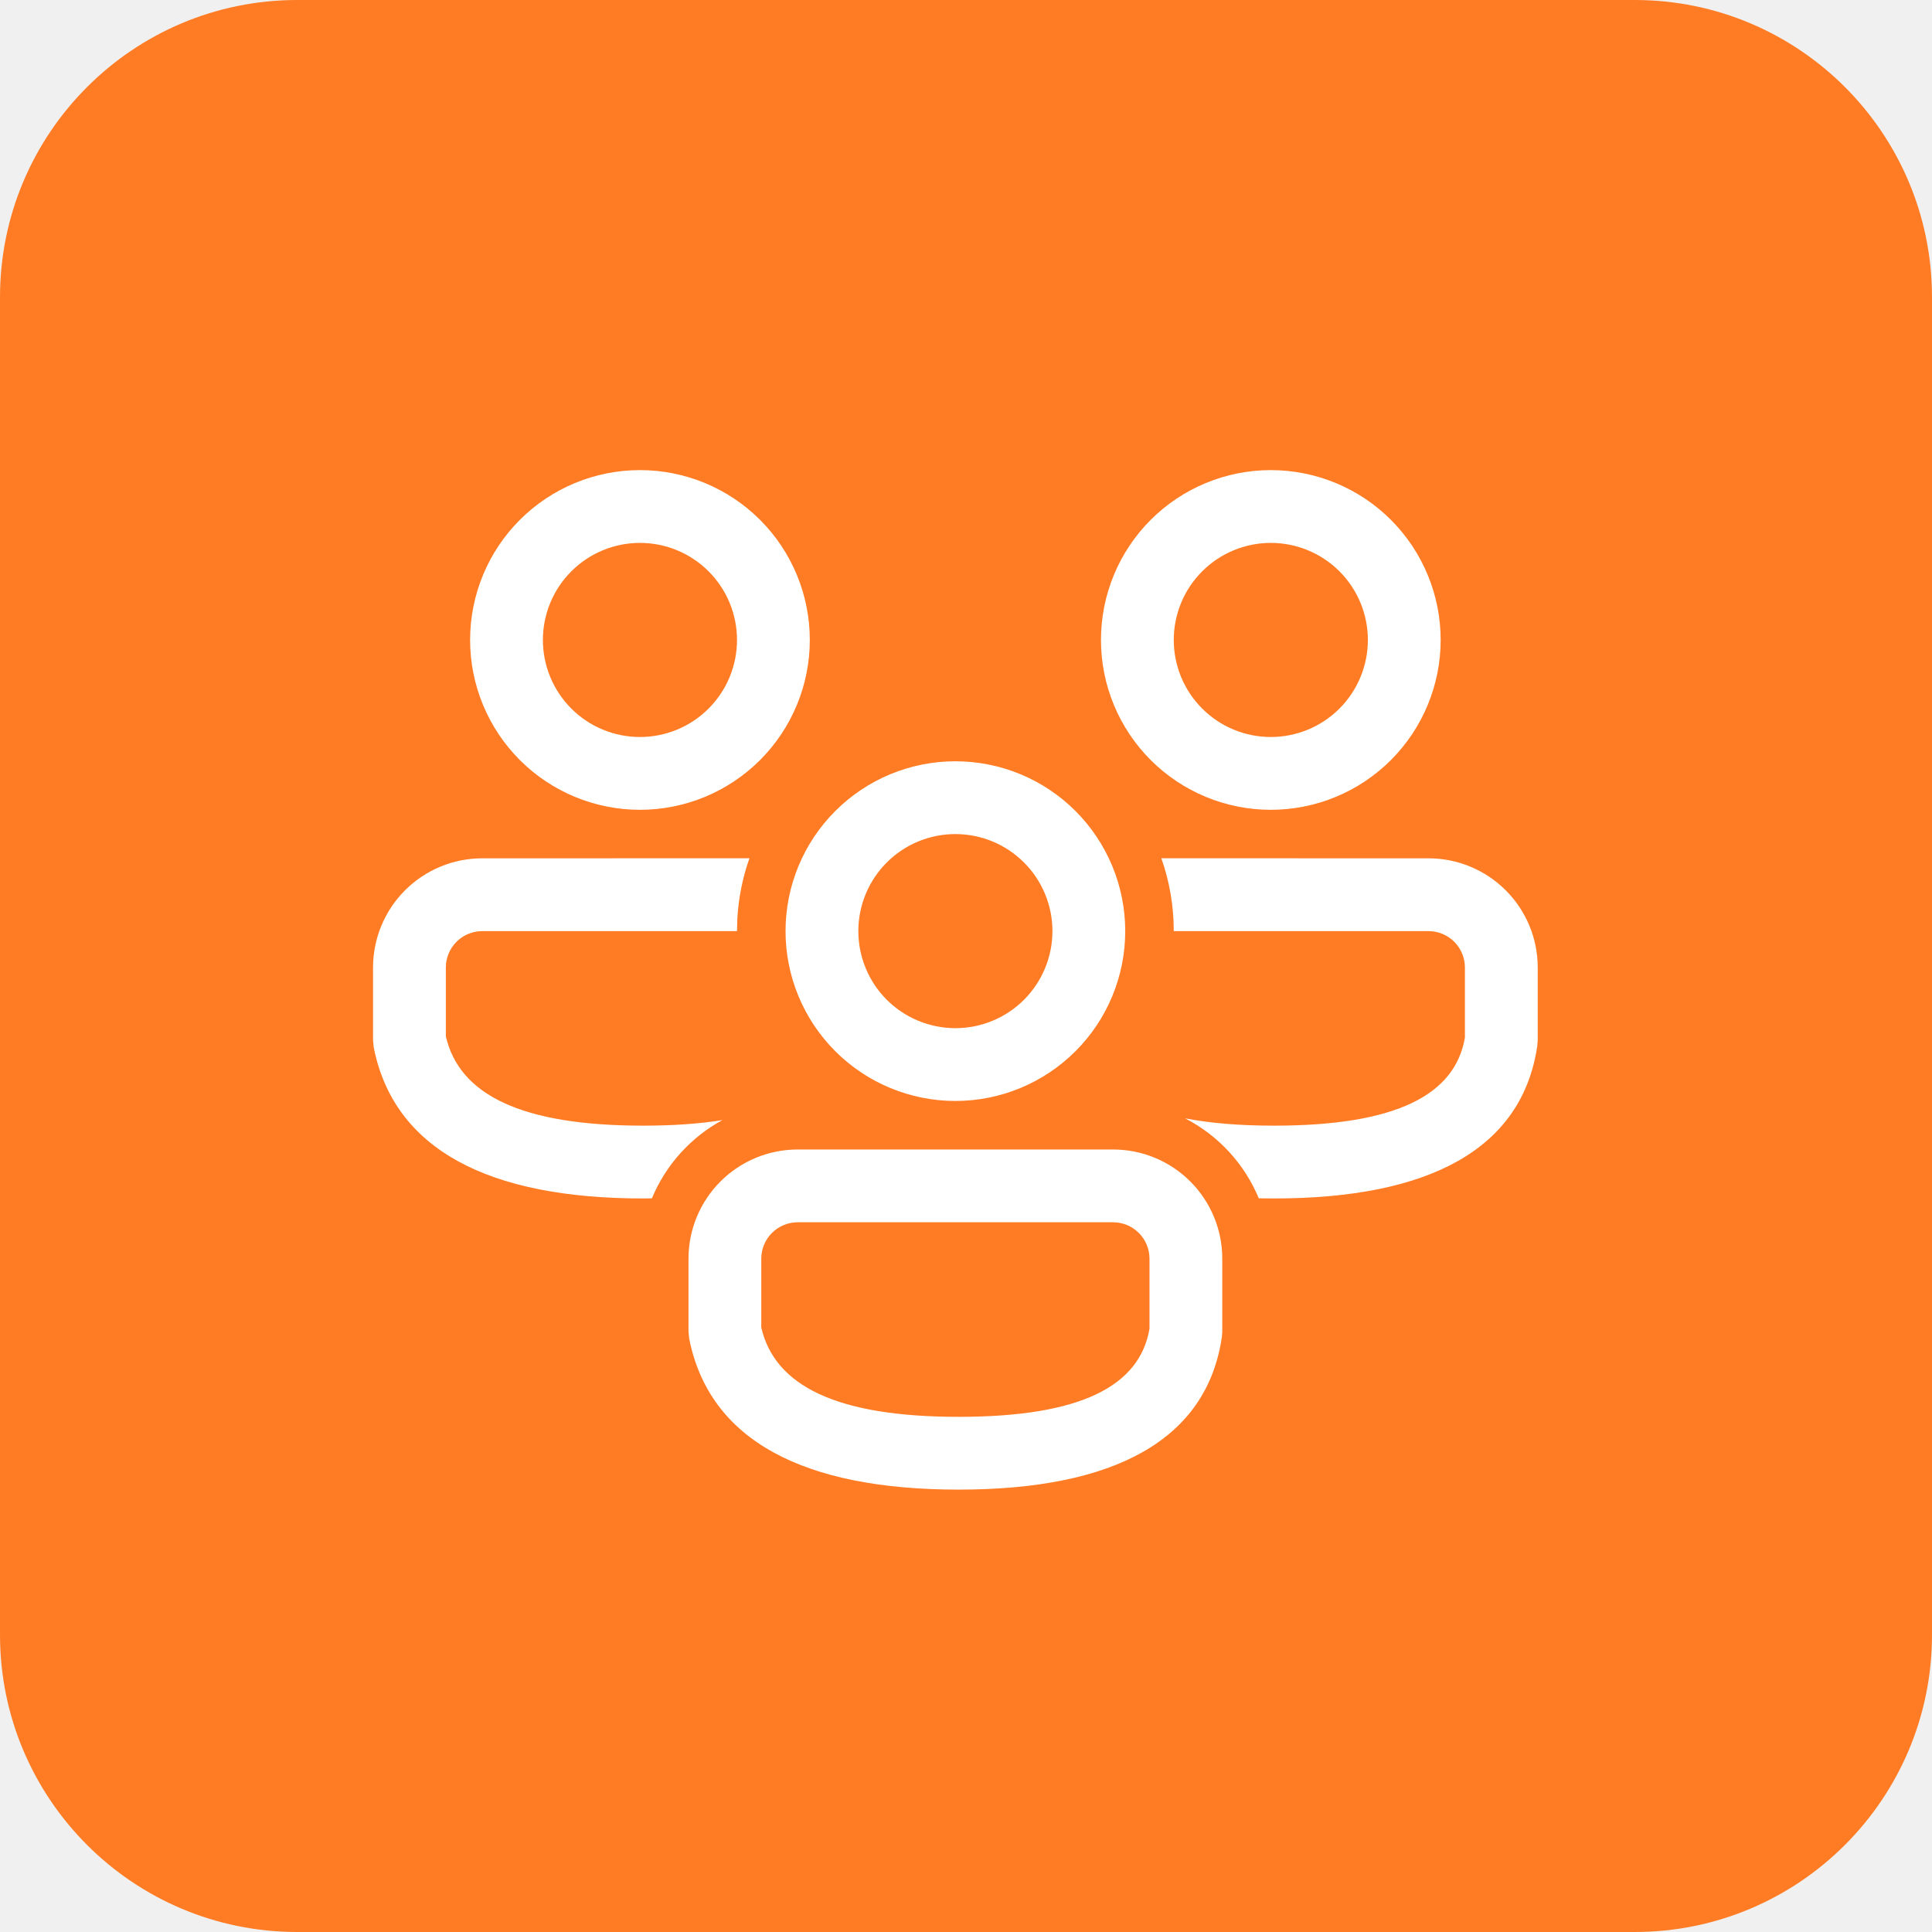
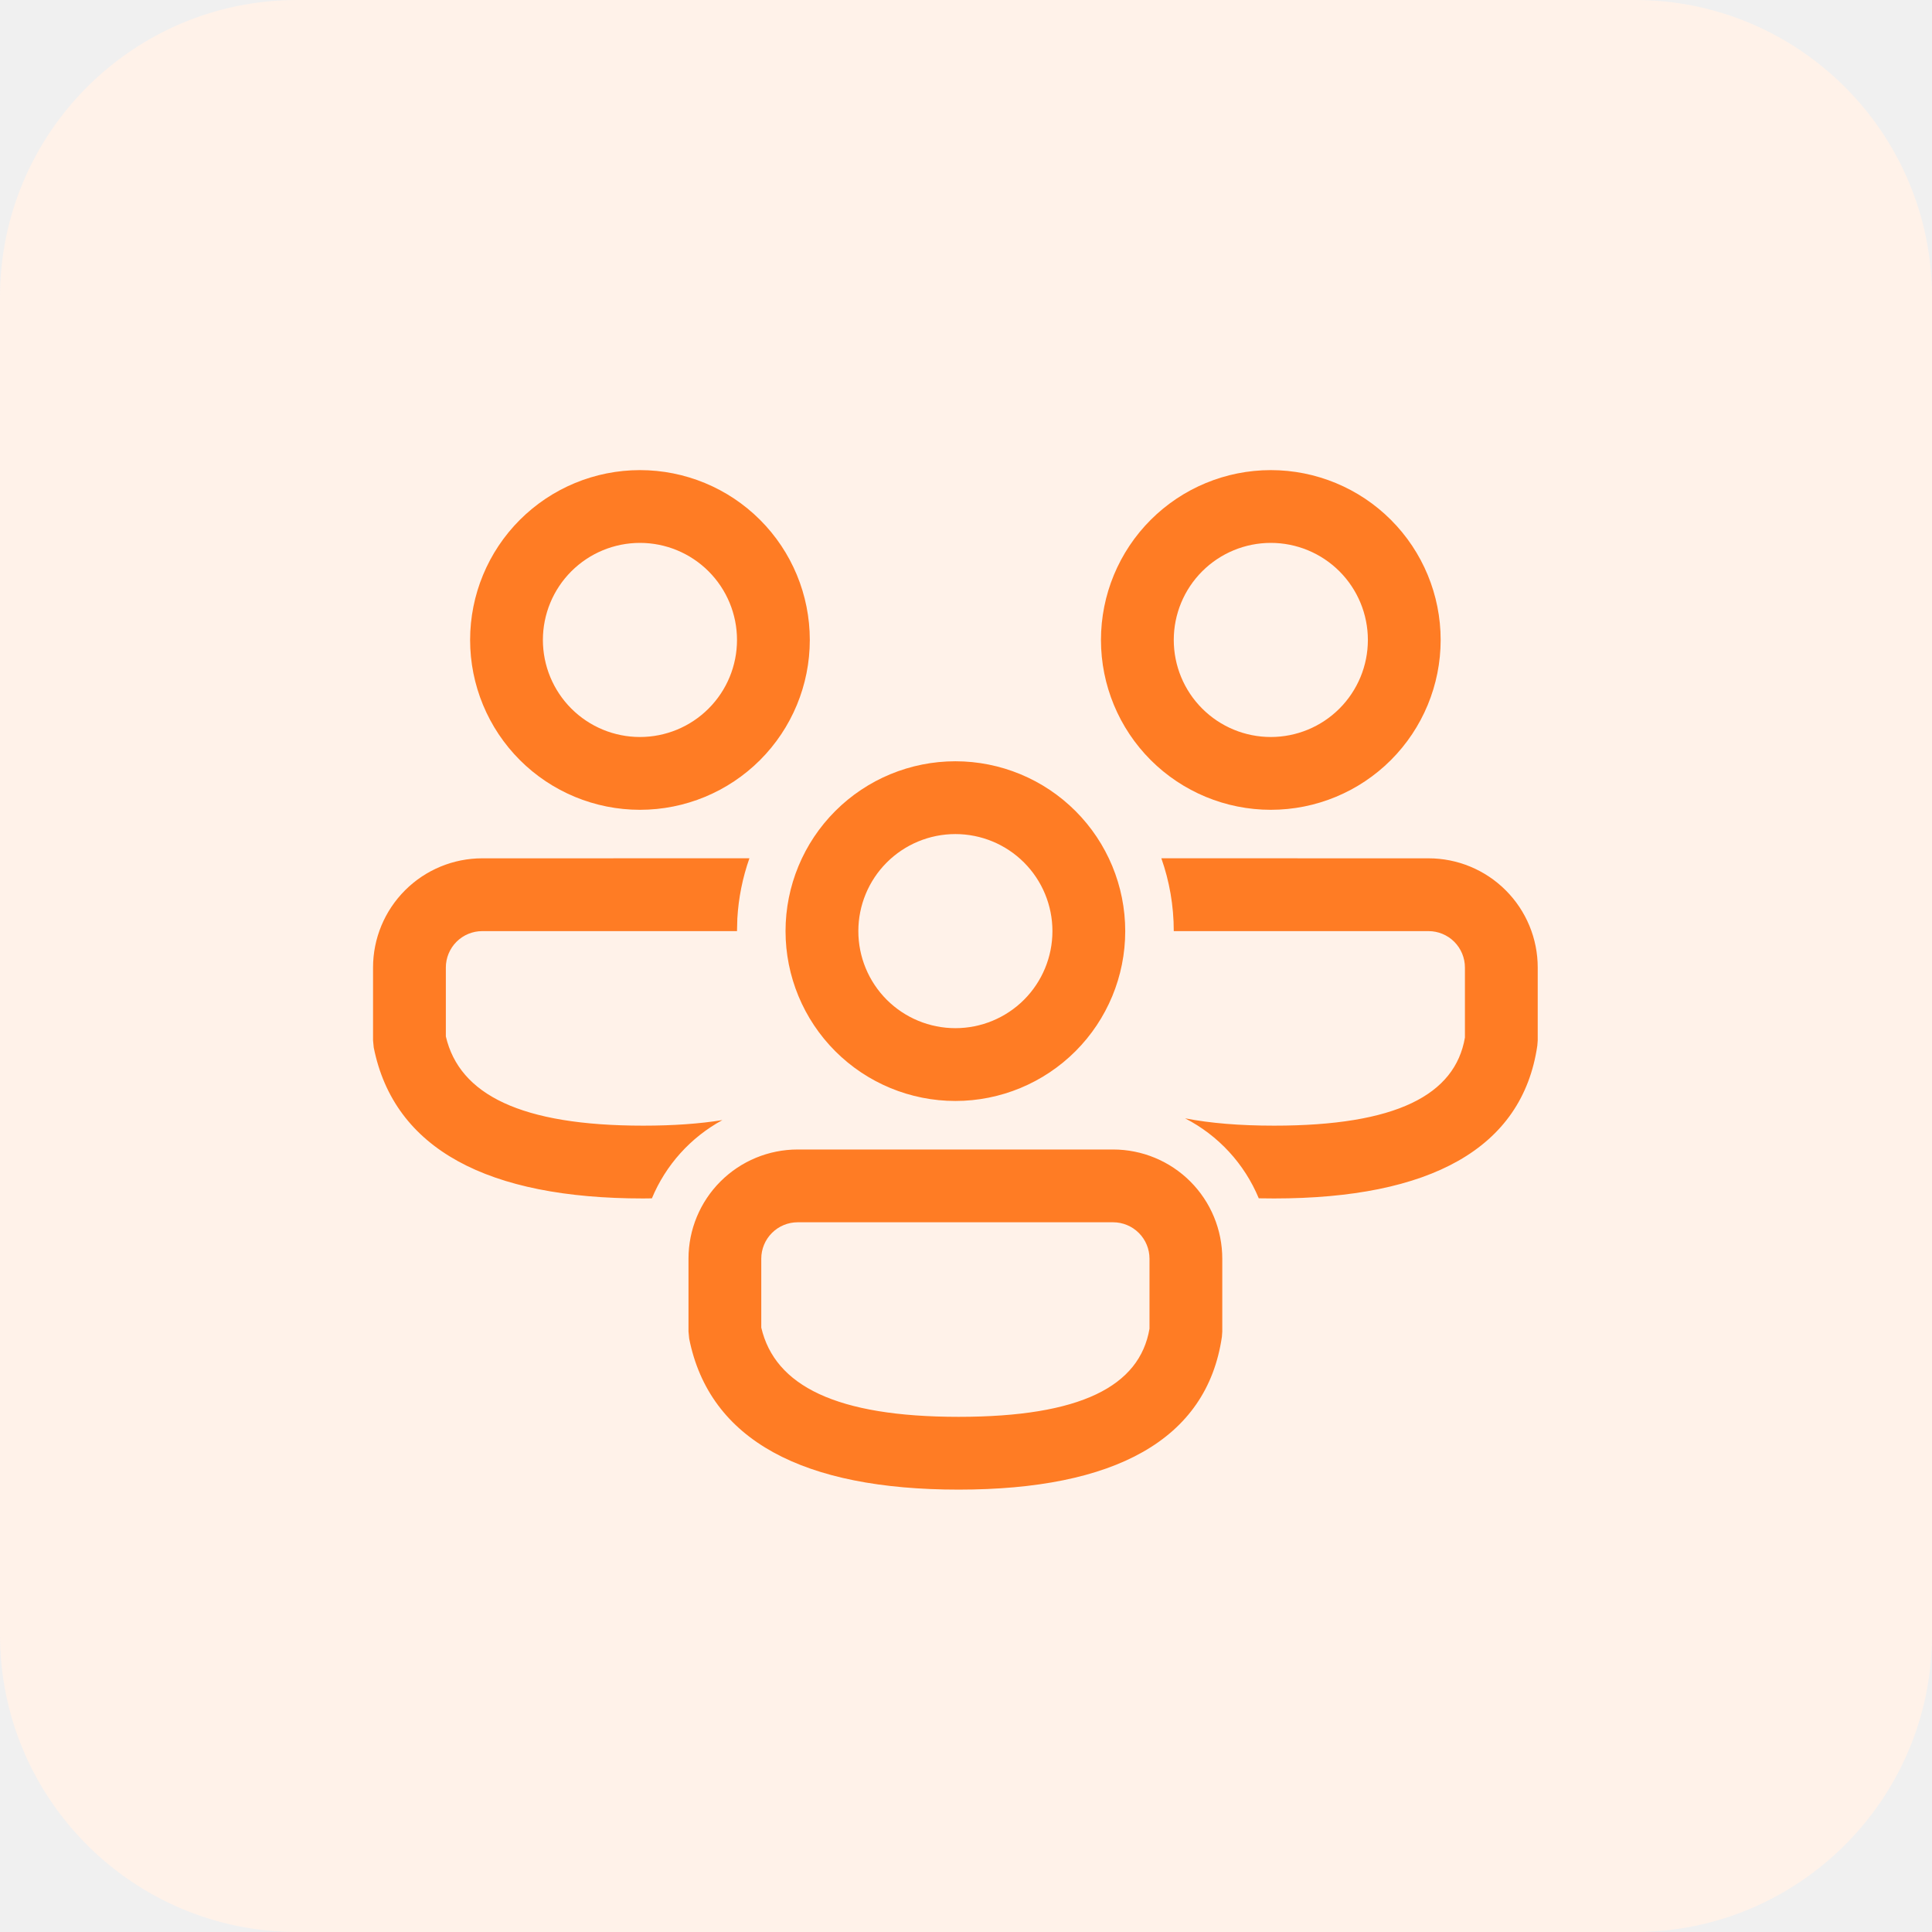
<svg xmlns="http://www.w3.org/2000/svg" width="91" height="91" viewBox="0 0 91 91" fill="none">
-   <rect width="91" height="91" rx="14" fill="#FF7C24" />
-   <path d="M52.429 54.143C53.792 54.143 55.101 54.685 56.065 55.649C57.03 56.614 57.571 57.922 57.571 59.286V62.719L57.553 62.966C56.845 67.827 52.479 70.163 45.153 70.163C37.855 70.163 33.418 67.855 32.461 63.05L32.429 62.714V59.286C32.429 57.922 32.97 56.614 33.935 55.649C34.899 54.685 36.207 54.143 37.571 54.143H52.429ZM52.429 57.571H37.571C37.117 57.571 36.681 57.752 36.359 58.074C36.038 58.395 35.857 58.831 35.857 59.286V62.531C36.497 65.274 39.4 66.735 45.153 66.735C50.904 66.735 53.679 65.293 54.143 62.584V59.286C54.143 58.831 53.962 58.395 53.641 58.074C53.319 57.752 52.883 57.571 52.429 57.571ZM54.701 40.426L67.286 40.428C68.65 40.428 69.958 40.97 70.922 41.935C71.887 42.899 72.429 44.207 72.429 45.571V49.005L72.41 49.251C71.702 54.113 67.336 56.449 60.01 56.449L59.29 56.442C58.615 54.815 57.385 53.48 55.818 52.675C56.995 52.904 58.39 53.02 60.01 53.02C65.761 53.02 68.536 51.578 69 48.87V45.571C69 45.117 68.819 44.681 68.498 44.359C68.176 44.038 67.74 43.857 67.286 43.857H55.286C55.286 42.655 55.08 41.498 54.701 40.426ZM22.714 40.428L35.299 40.426C34.977 41.339 34.785 42.294 34.73 43.261L34.714 43.857H22.714C22.26 43.857 21.824 44.038 21.502 44.359C21.181 44.681 21 45.117 21 45.571V48.817C21.64 51.56 24.543 53.02 30.296 53.02C31.718 53.02 32.957 52.931 34.026 52.758C32.53 53.571 31.358 54.872 30.705 56.444L30.294 56.449C22.998 56.449 18.561 54.141 17.603 49.336L17.571 49V45.571C17.571 44.207 18.113 42.899 19.078 41.935C20.042 40.97 21.35 40.428 22.714 40.428ZM45 35.857C47.122 35.857 49.157 36.7 50.657 38.2C52.157 39.7 53 41.735 53 43.857C53 45.979 52.157 48.014 50.657 49.514C49.157 51.014 47.122 51.857 45 51.857C42.878 51.857 40.843 51.014 39.343 49.514C37.843 48.014 37 45.979 37 43.857C37 41.735 37.843 39.7 39.343 38.2C40.843 36.7 42.878 35.857 45 35.857ZM45 39.286C43.788 39.286 42.625 39.767 41.767 40.625C40.91 41.482 40.429 42.645 40.429 43.857C40.429 45.069 40.91 46.232 41.767 47.09C42.625 47.947 43.788 48.428 45 48.428C46.212 48.428 47.375 47.947 48.233 47.09C49.09 46.232 49.571 45.069 49.571 43.857C49.571 42.645 49.09 41.482 48.233 40.625C47.375 39.767 46.212 39.286 45 39.286ZM59.857 22.143C61.979 22.143 64.014 22.986 65.514 24.486C67.014 25.986 67.857 28.021 67.857 30.143C67.857 32.265 67.014 34.299 65.514 35.8C64.014 37.3 61.979 38.143 59.857 38.143C57.735 38.143 55.701 37.3 54.2 35.8C52.7 34.299 51.857 32.265 51.857 30.143C51.857 28.021 52.7 25.986 54.2 24.486C55.701 22.986 57.735 22.143 59.857 22.143ZM30.143 22.143C32.265 22.143 34.299 22.986 35.8 24.486C37.3 25.986 38.143 28.021 38.143 30.143C38.143 32.265 37.3 34.299 35.8 35.8C34.299 37.3 32.265 38.143 30.143 38.143C28.021 38.143 25.986 37.3 24.486 35.8C22.986 34.299 22.143 32.265 22.143 30.143C22.143 28.021 22.986 25.986 24.486 24.486C25.986 22.986 28.021 22.143 30.143 22.143ZM59.857 25.571C58.645 25.571 57.482 26.053 56.625 26.91C55.767 27.768 55.286 28.93 55.286 30.143C55.286 31.355 55.767 32.518 56.625 33.375C57.482 34.233 58.645 34.714 59.857 34.714C61.069 34.714 62.232 34.233 63.09 33.375C63.947 32.518 64.429 31.355 64.429 30.143C64.429 28.93 63.947 27.768 63.09 26.91C62.232 26.053 61.069 25.571 59.857 25.571ZM30.143 25.571C28.93 25.571 27.768 26.053 26.91 26.91C26.053 27.768 25.571 28.93 25.571 30.143C25.571 31.355 26.053 32.518 26.91 33.375C27.768 34.233 28.93 34.714 30.143 34.714C31.355 34.714 32.518 34.233 33.375 33.375C34.233 32.518 34.714 31.355 34.714 30.143C34.714 28.93 34.233 27.768 33.375 26.91C32.518 26.053 31.355 25.571 30.143 25.571Z" fill="white" />
+   <rect width="91" height="91" rx="14" fill="#FFF2E9" />
+   <path d="M52.429 54.143C53.792 54.143 55.101 54.685 56.065 55.649C57.03 56.614 57.571 57.922 57.571 59.286V62.719L57.553 62.966C56.845 67.827 52.479 70.163 45.153 70.163C37.855 70.163 33.418 67.855 32.461 63.05L32.429 62.714V59.286C32.429 57.922 32.97 56.614 33.935 55.649C34.899 54.685 36.207 54.143 37.571 54.143H52.429ZM52.429 57.571H37.571C37.117 57.571 36.681 57.752 36.359 58.074C36.038 58.395 35.857 58.831 35.857 59.286V62.531C36.497 65.274 39.4 66.735 45.153 66.735C50.904 66.735 53.679 65.293 54.143 62.584V59.286C54.143 58.831 53.962 58.395 53.641 58.074C53.319 57.752 52.883 57.571 52.429 57.571ZM54.701 40.426L67.286 40.428C68.65 40.428 69.958 40.97 70.922 41.935C71.887 42.899 72.429 44.207 72.429 45.571V49.005L72.41 49.251C71.702 54.113 67.336 56.449 60.01 56.449L59.29 56.442C58.615 54.815 57.385 53.48 55.818 52.675C56.995 52.904 58.39 53.02 60.01 53.02C65.761 53.02 68.536 51.578 69 48.87V45.571C69 45.117 68.819 44.681 68.498 44.359C68.176 44.038 67.74 43.857 67.286 43.857H55.286C55.286 42.655 55.08 41.498 54.701 40.426ZM22.714 40.428L35.299 40.426C34.977 41.339 34.785 42.294 34.73 43.261L34.714 43.857H22.714C22.26 43.857 21.824 44.038 21.502 44.359C21.181 44.681 21 45.117 21 45.571V48.817C21.64 51.56 24.543 53.02 30.296 53.02C31.718 53.02 32.957 52.931 34.026 52.758C32.53 53.571 31.358 54.872 30.705 56.444L30.294 56.449C22.998 56.449 18.561 54.141 17.603 49.336L17.571 49V45.571C17.571 44.207 18.113 42.899 19.078 41.935C20.042 40.97 21.35 40.428 22.714 40.428ZM45 35.857C47.122 35.857 49.157 36.7 50.657 38.2C52.157 39.7 53 41.735 53 43.857C53 45.979 52.157 48.014 50.657 49.514C49.157 51.014 47.122 51.857 45 51.857C42.878 51.857 40.843 51.014 39.343 49.514C37.843 48.014 37 45.979 37 43.857C37 41.735 37.843 39.7 39.343 38.2C40.843 36.7 42.878 35.857 45 35.857ZM45 39.286C43.788 39.286 42.625 39.767 41.767 40.625C40.91 41.482 40.429 42.645 40.429 43.857C40.429 45.069 40.91 46.232 41.767 47.09C42.625 47.947 43.788 48.428 45 48.428C46.212 48.428 47.375 47.947 48.233 47.09C49.09 46.232 49.571 45.069 49.571 43.857C49.571 42.645 49.09 41.482 48.233 40.625C47.375 39.767 46.212 39.286 45 39.286ZM59.857 22.143C61.979 22.143 64.014 22.986 65.514 24.486C67.014 25.986 67.857 28.021 67.857 30.143C67.857 32.265 67.014 34.299 65.514 35.8C64.014 37.3 61.979 38.143 59.857 38.143C57.735 38.143 55.701 37.3 54.2 35.8C52.7 34.299 51.857 32.265 51.857 30.143C51.857 28.021 52.7 25.986 54.2 24.486C55.701 22.986 57.735 22.143 59.857 22.143ZM30.143 22.143C32.265 22.143 34.299 22.986 35.8 24.486C37.3 25.986 38.143 28.021 38.143 30.143C38.143 32.265 37.3 34.299 35.8 35.8C34.299 37.3 32.265 38.143 30.143 38.143C28.021 38.143 25.986 37.3 24.486 35.8C22.986 34.299 22.143 32.265 22.143 30.143C22.143 28.021 22.986 25.986 24.486 24.486C25.986 22.986 28.021 22.143 30.143 22.143ZM59.857 25.571C58.645 25.571 57.482 26.053 56.625 26.91C55.767 27.768 55.286 28.93 55.286 30.143C55.286 31.355 55.767 32.518 56.625 33.375C57.482 34.233 58.645 34.714 59.857 34.714C61.069 34.714 62.232 34.233 63.09 33.375C63.947 32.518 64.429 31.355 64.429 30.143C64.429 28.93 63.947 27.768 63.09 26.91C62.232 26.053 61.069 25.571 59.857 25.571ZM30.143 25.571C28.93 25.571 27.768 26.053 26.91 26.91C26.053 27.768 25.571 28.93 25.571 30.143C25.571 31.355 26.053 32.518 26.91 33.375C27.768 34.233 28.93 34.714 30.143 34.714C31.355 34.714 32.518 34.233 33.375 33.375C34.233 32.518 34.714 31.355 34.714 30.143C34.714 28.93 34.233 27.768 33.375 26.91C32.518 26.053 31.355 25.571 30.143 25.571Z" fill="#FF7C24" />
</svg>
